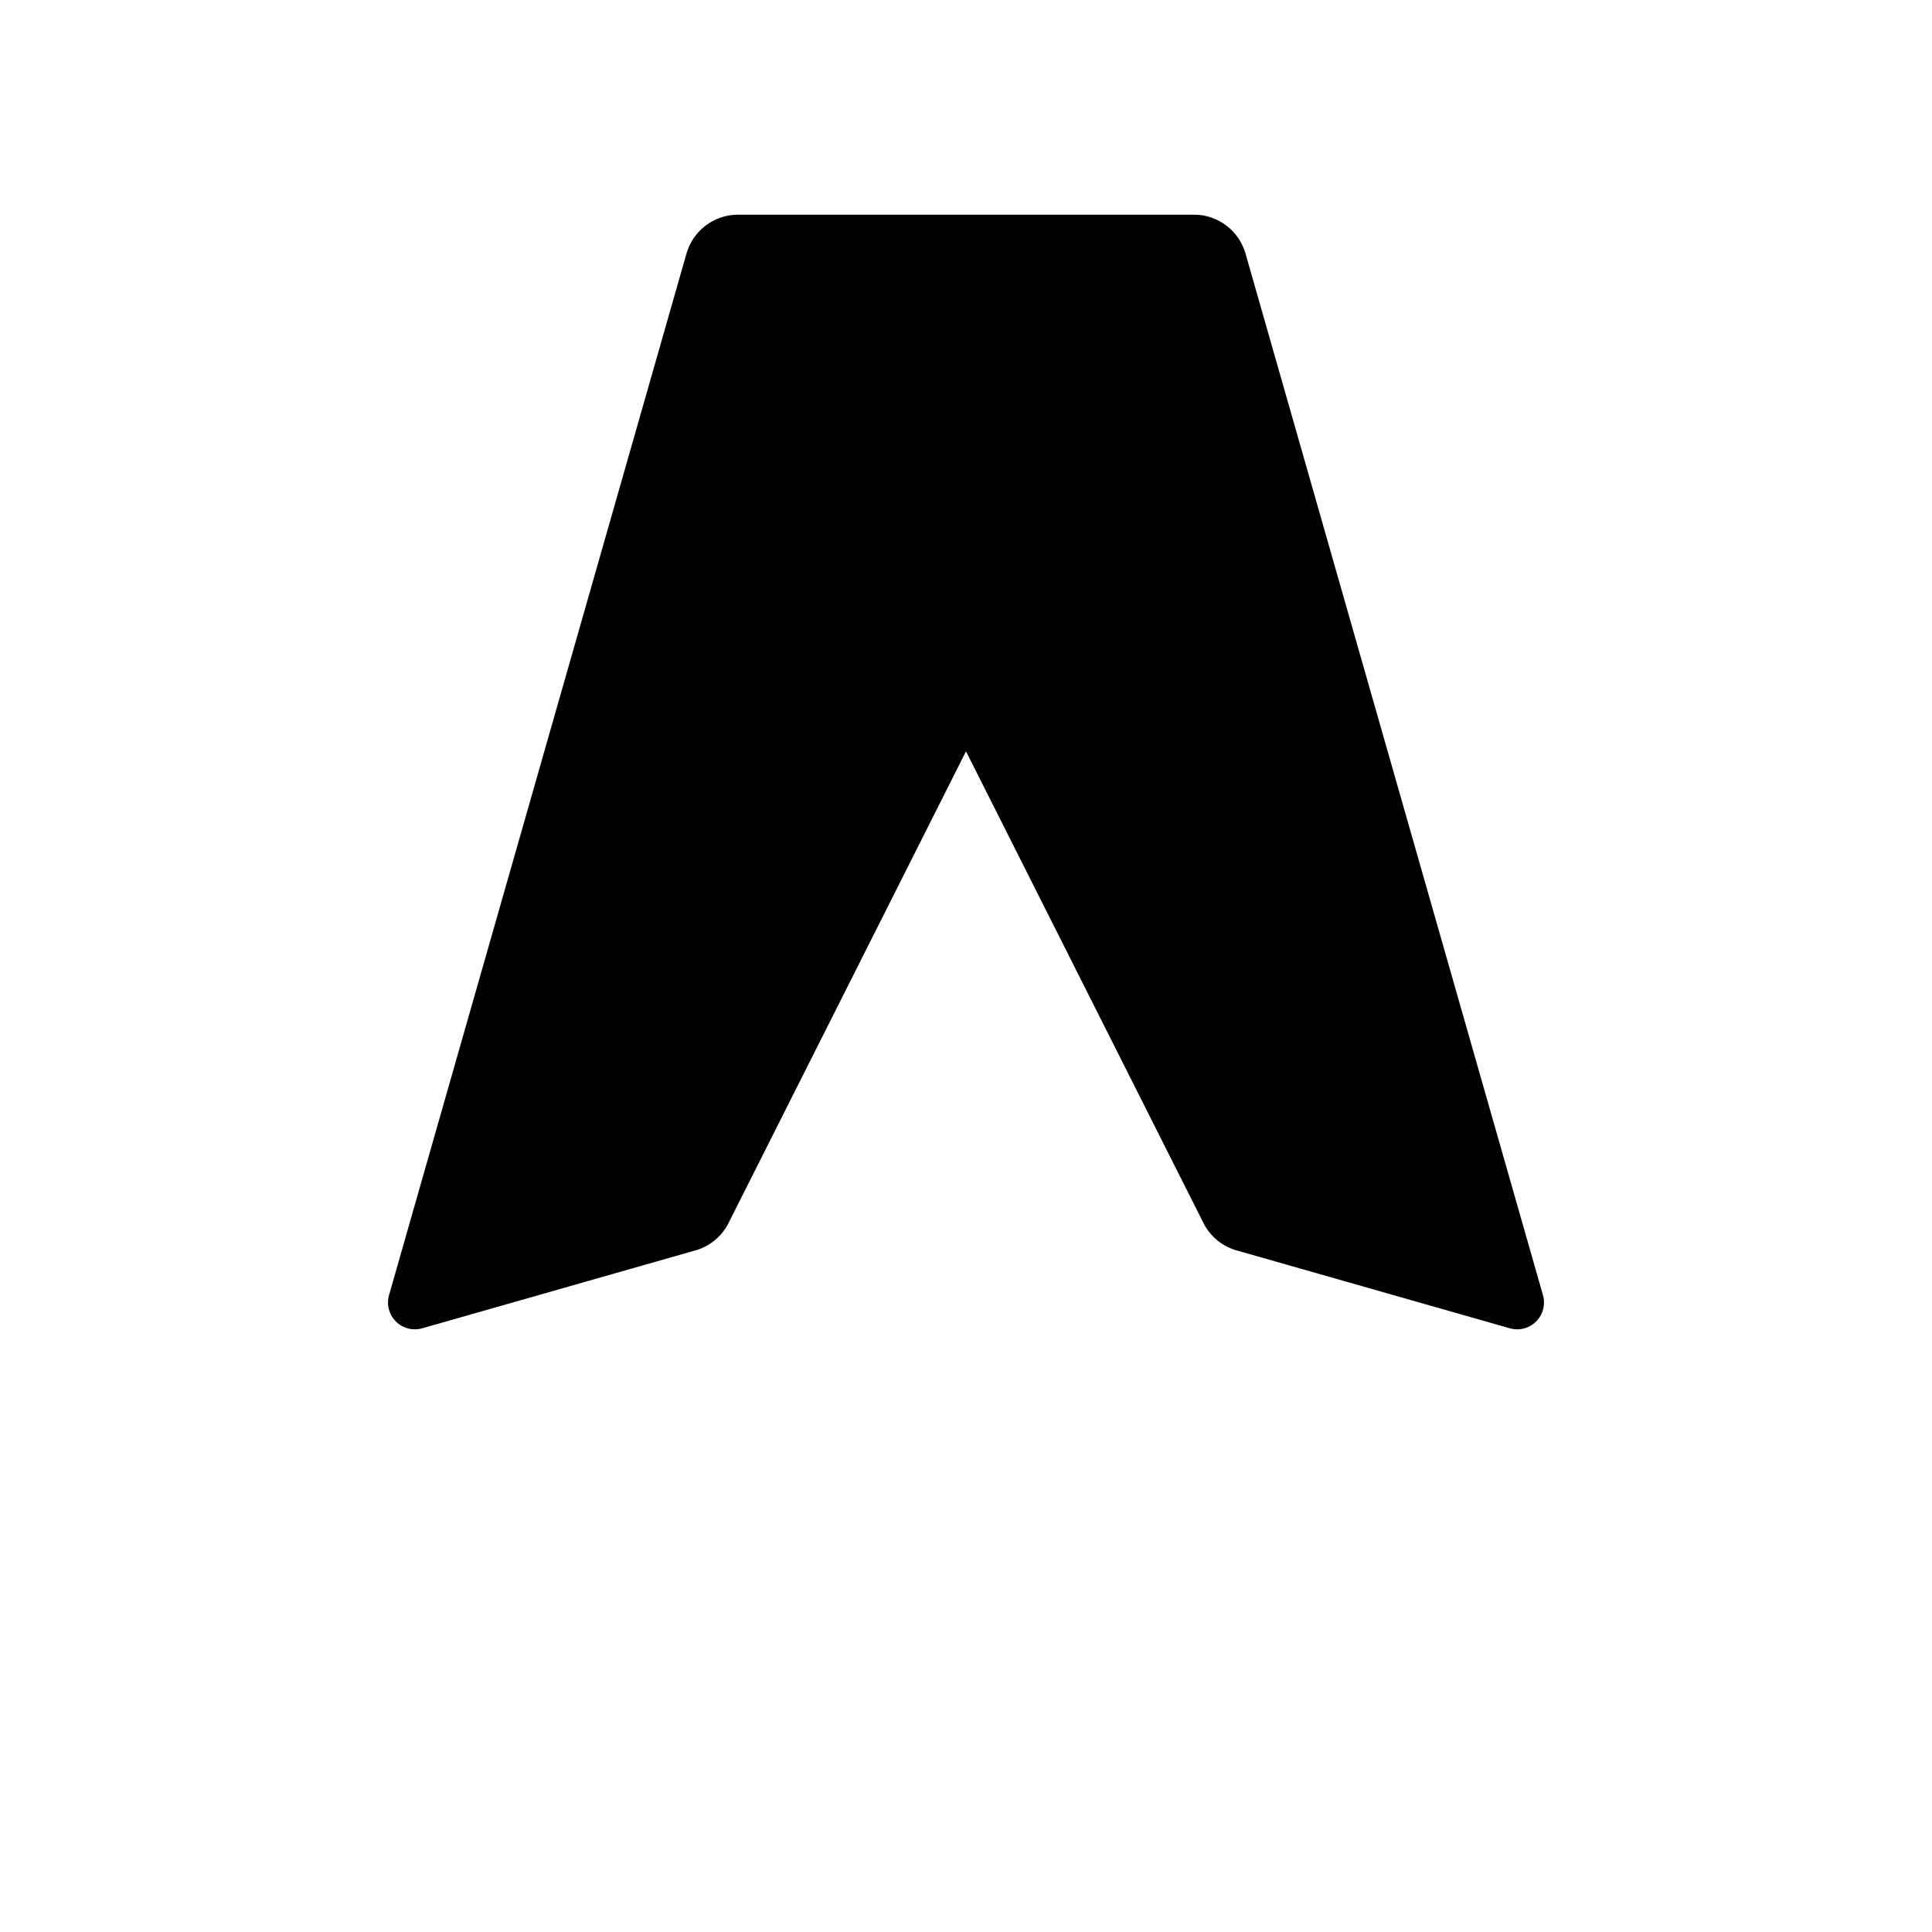
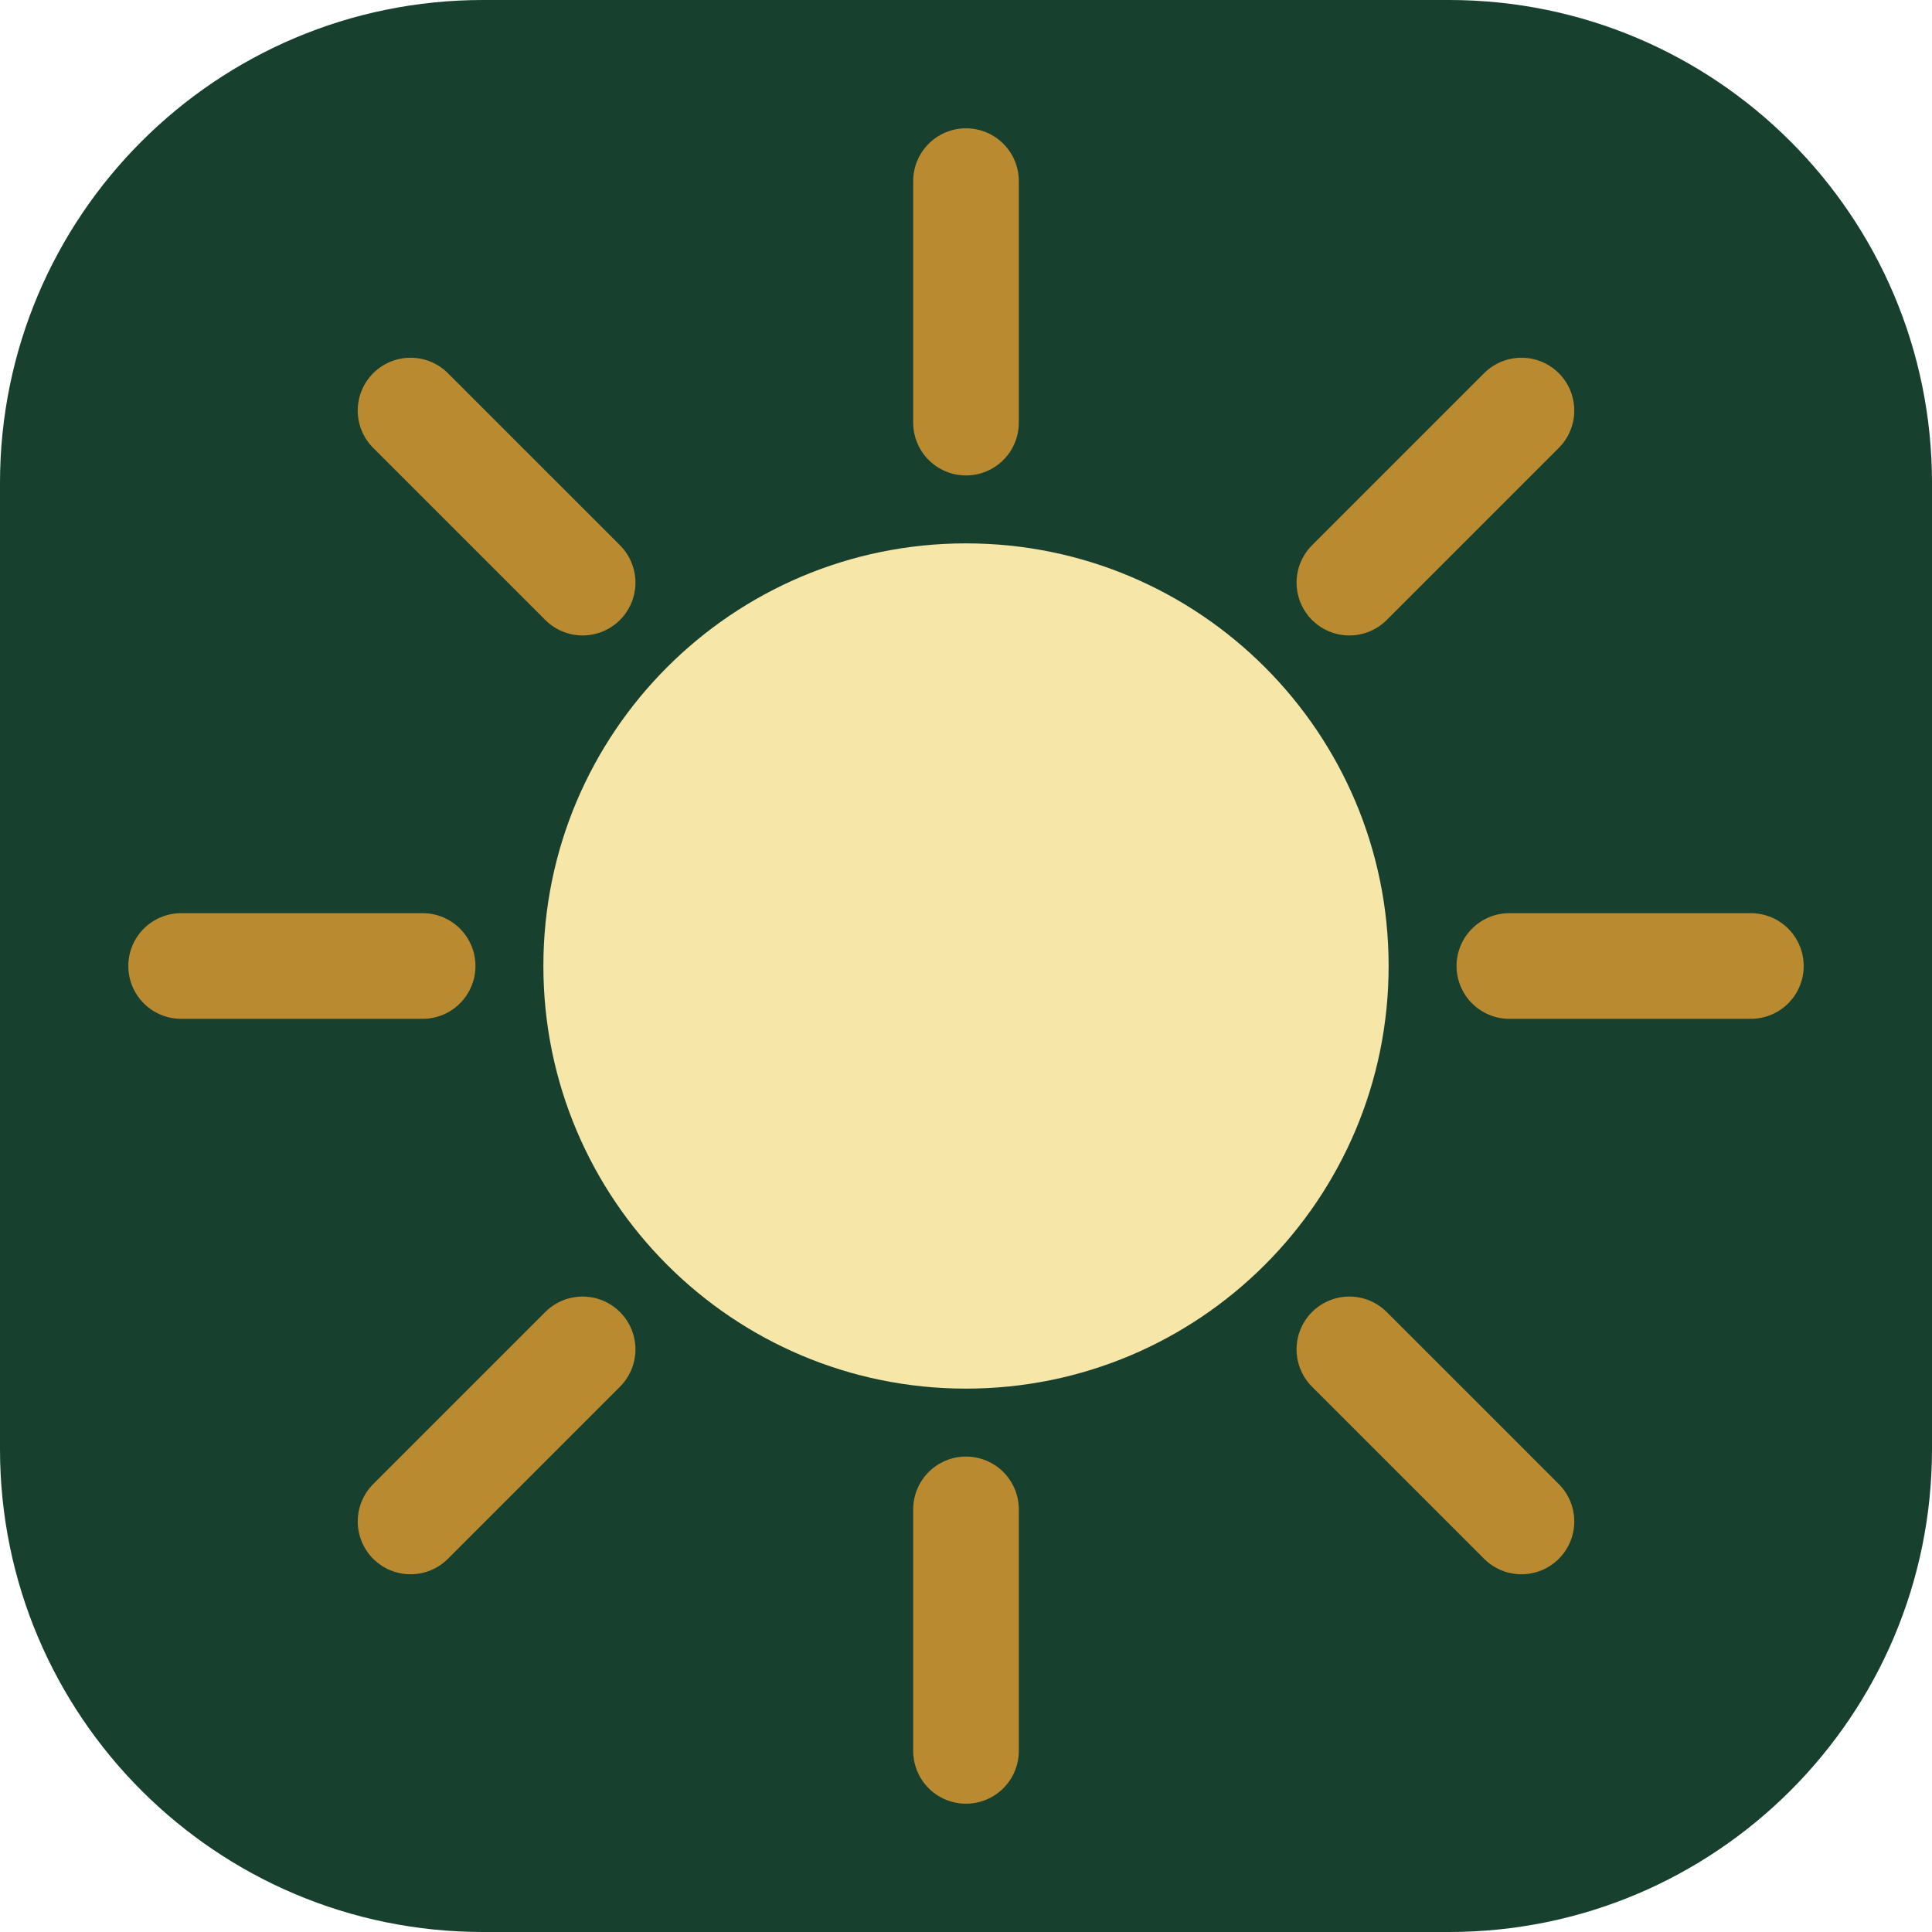
- <svg xmlns="http://www.w3.org/2000/svg" fill="none" viewBox="0 0 36 36">
-   <path fill="#000" d="M22.25 4h-8.5a1 1 0 0 0-.96.73l-5.54 19.4a.5.5 0 0 0 .62.62l5.05-1.44a1 1 0 0 0 .67-.55L18 14l4.41 8.76a1 1 0 0 0 .67.55l5.05 1.44a.5.5 0 0 0 .62-.62l-5.54-19.4a1 1 0 0 0-.96-.73Z" />
+ <svg xmlns="http://www.w3.org/2000/svg" viewBox="0 0 64 64">
+   <rect width="64" height="64" rx="16" fill="#17402f" />
+   <circle cx="32" cy="32" r="14" fill="#f6e7a9" />
+   <path d="M32 6v8M32 50v8M6 32h8M50 32h8M13.6 13.6l5.7 5.7M44.7 44.7l5.7 5.7M13.6 50.4l5.7-5.7M44.7 19.3l5.7-5.7" stroke="#b98a2f" stroke-width="3.5" stroke-linecap="round" />
</svg>
